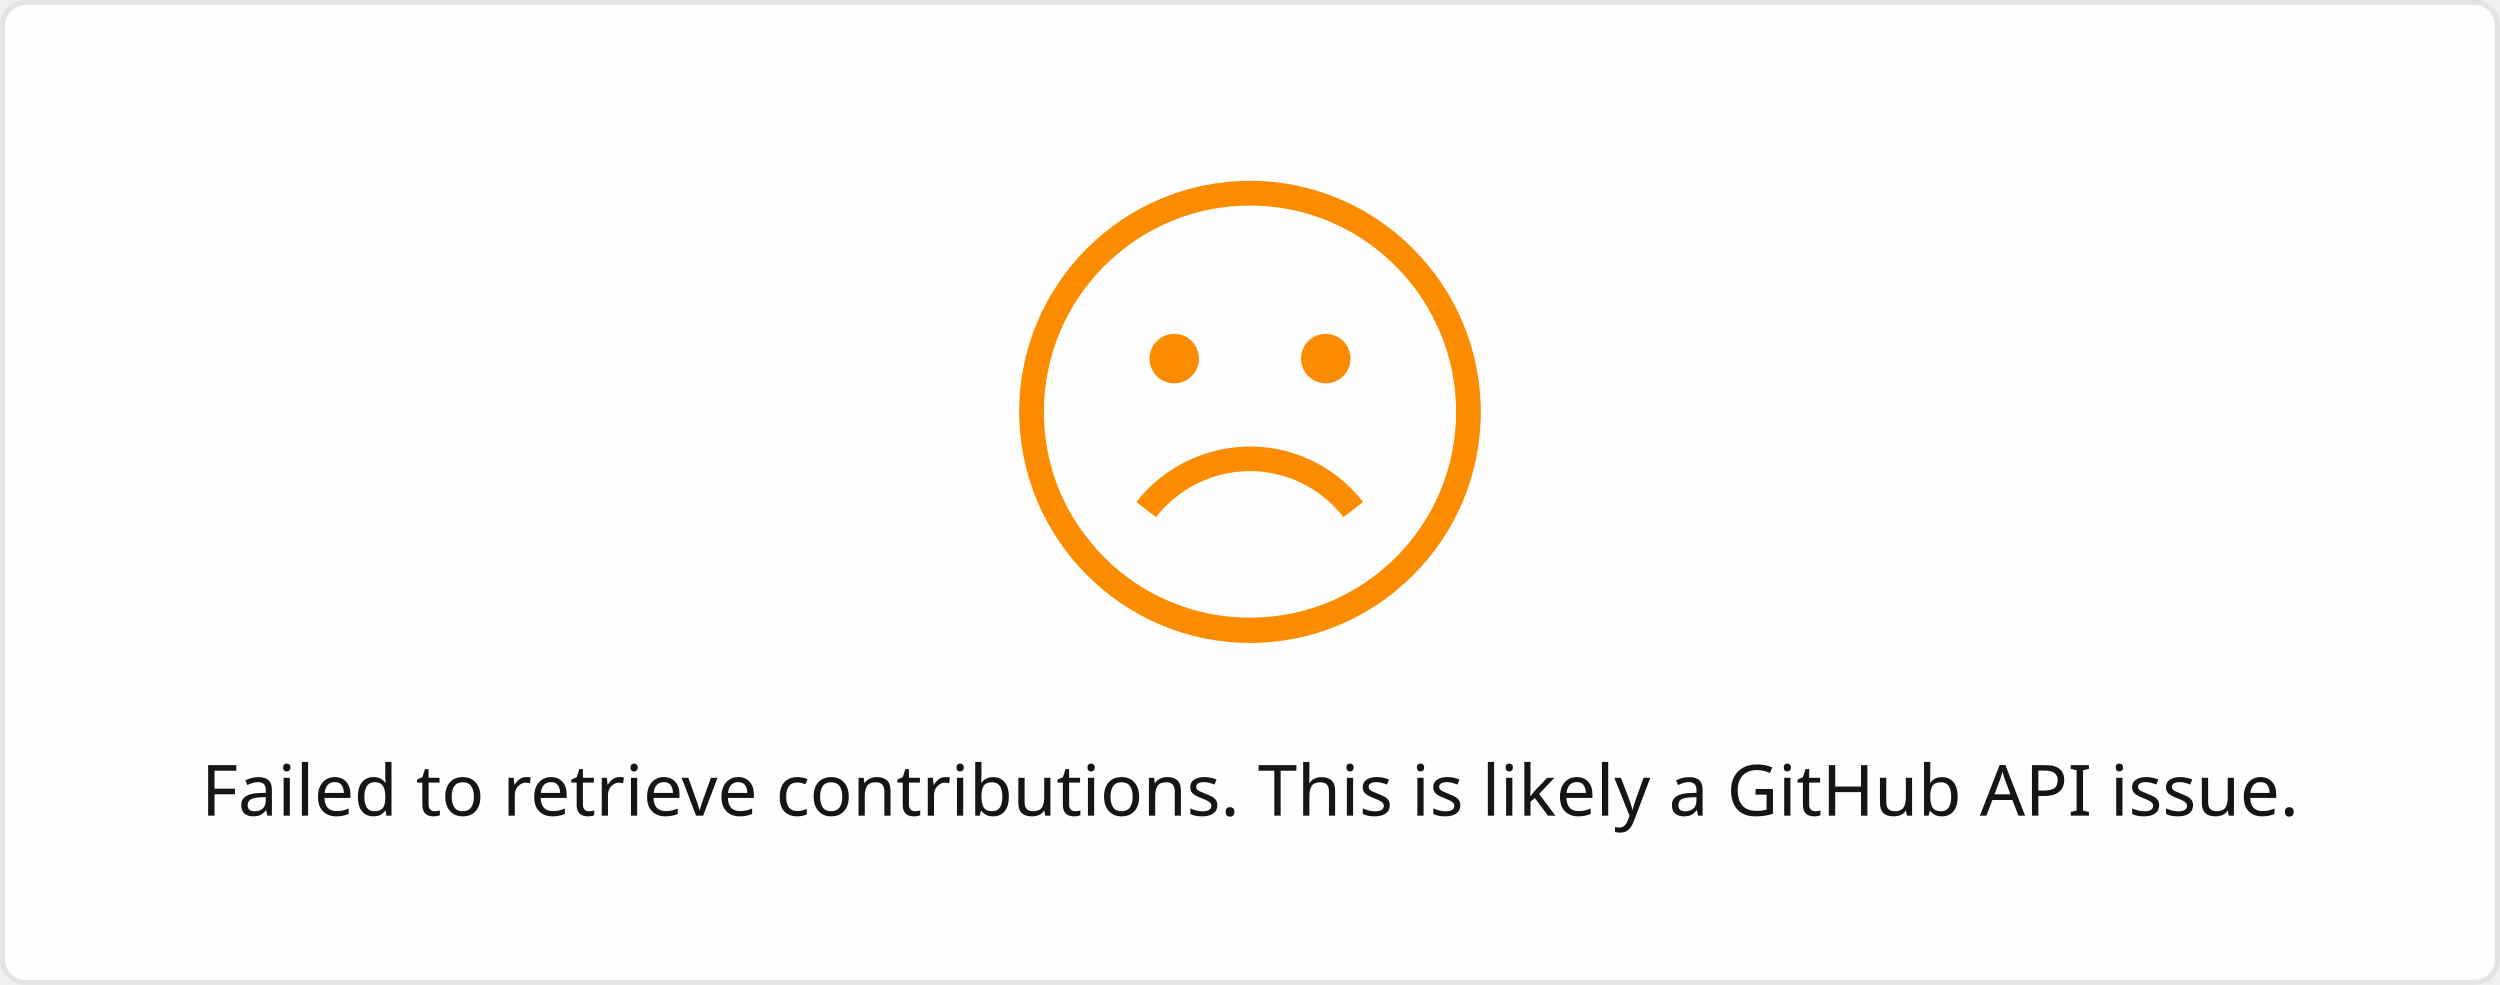
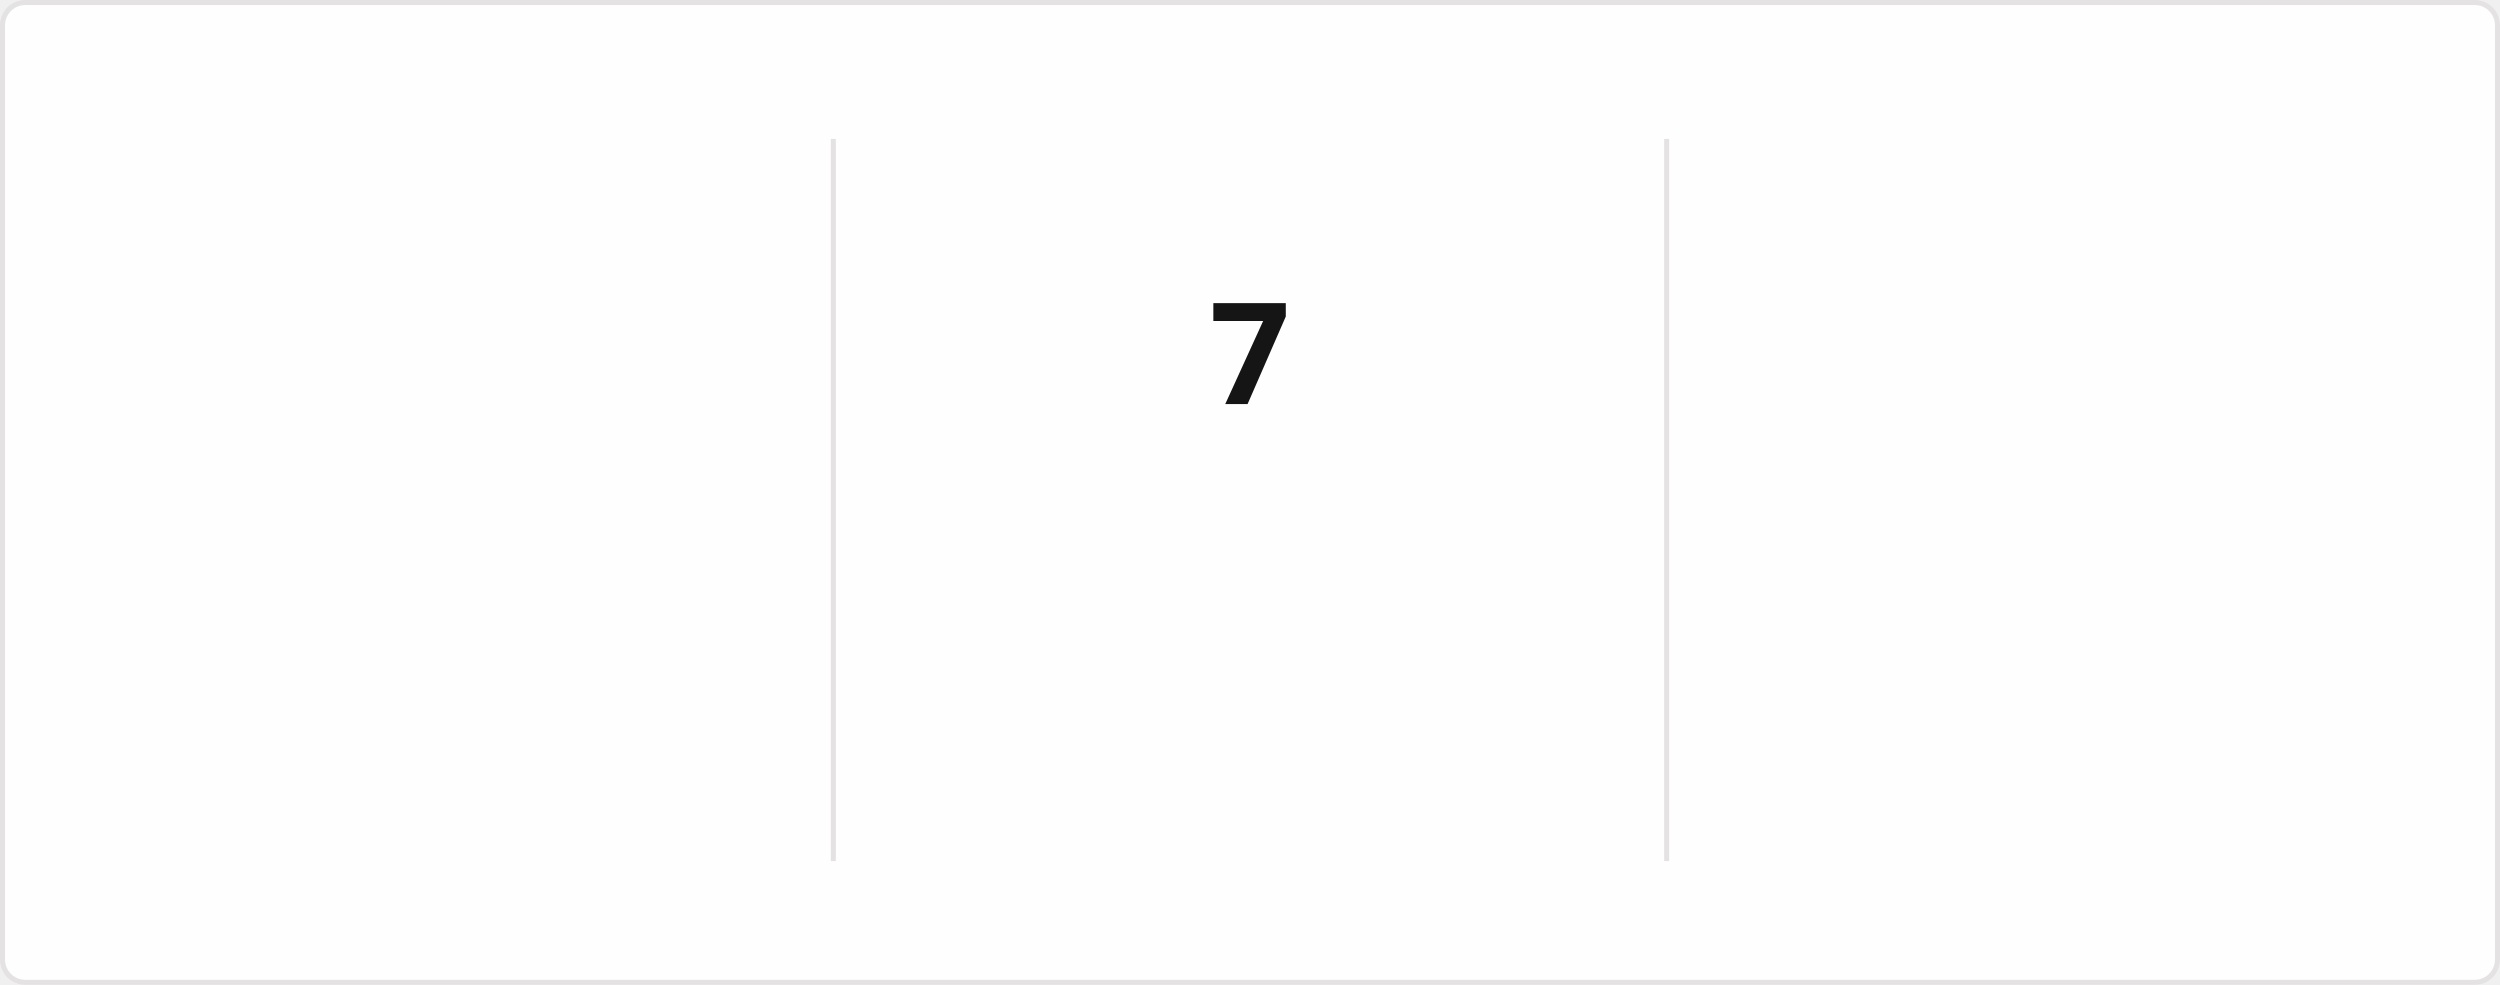
- <svg xmlns="http://www.w3.org/2000/svg" style="isolation: isolate" viewBox="0 0 495 195" width="495px" height="195px">
+ <svg xmlns="http://www.w3.org/2000/svg" style="isolation: isolate" viewBox="0 0 495 195" width="495px" height="195px" direction="ltr">
  <style>
-             a {
-                 fill: #464646;
+             @keyframes currstreak {
+                 0% { font-size: 3px; opacity: 0.2; }
+                 80% { font-size: 34px; opacity: 1; }
+                 100% { font-size: 28px; opacity: 1; }
+             }
+             @keyframes fadein {
+                 0% { opacity: 0; }
+                 100% { opacity: 1; }
            }
        </style>
  <defs>
    <clipPath id="outer_rectangle">
      <rect width="495" height="195" rx="4.5" />
    </clipPath>
+     <mask id="mask_out_ring_behind_fire">
+       <rect width="495" height="195" fill="white" />
+       <ellipse id="mask-ellipse" cx="247.5" cy="32" rx="13" ry="18" fill="black" />
+     </mask>
  </defs>
  <g clip-path="url(#outer_rectangle)">
    <g style="isolation: isolate">
      <rect stroke="#E4E2E2" fill="#FFFEFE" rx="4.5" x="0.5" y="0.5" width="494" height="194" />
    </g>
    <g style="isolation: isolate">
-       <g transform="translate(247.5, 108)">
-         <text x="0" y="50" dy="0.25em" stroke-width="0" text-anchor="middle" fill="#151515" stroke="none" font-family="&quot;Segoe UI&quot;, Ubuntu, sans-serif" font-weight="400" font-size="14px" font-style="normal">
-                         Failed to retrieve contributions. This is likely a GitHub API issue.
+       <line x1="165" y1="28" x2="165" y2="170" vector-effect="non-scaling-stroke" stroke-width="1" stroke="#E4E2E2" stroke-linejoin="miter" stroke-linecap="square" stroke-miterlimit="3" />
+       <line x1="330" y1="28" x2="330" y2="170" vector-effect="non-scaling-stroke" stroke-width="1" stroke="#E4E2E2" stroke-linejoin="miter" stroke-linecap="square" stroke-miterlimit="3" />
+     </g>
+     <g style="isolation: isolate">
+       <g transform="translate(82.5, 48)">
+         <text x="0" y="32" stroke-width="0" text-anchor="middle" fill="#151515" stroke="none" font-family="&quot;Segoe UI&quot;, Ubuntu, sans-serif" font-weight="700" font-size="28px" font-style="normal" style="opacity: 0; animation: fadein 0.5s linear forwards 0.6s">
+                         1,375
                    </text>
      </g>
-       <defs>
-         <mask id="cut-off-area">
-           <rect x="0" y="0" width="500" height="500" fill="white" />
-           <ellipse cx="247.5" cy="31" rx="13" ry="18" />
-         </mask>
-       </defs>
-       <g transform="translate(247.5, 0)">
-         <path fill="#FB8C00" d="M0,35.8c-25.2,0-45.7,20.5-45.7,45.7s20.5,45.8,45.7,45.8s45.7-20.5,45.7-45.7S25.2,35.8,0,35.8z M0,122.3c-11.2,0-21.4-4.5-28.8-11.9c-2.9-2.9-5.4-6.3-7.4-10c-3-5.7-4.6-12.1-4.6-18.9c0-22.5,18.3-40.8,40.8-40.8 c10.7,0,20.4,4.1,27.7,10.9c3.8,3.5,6.9,7.7,9.1,12.4c2.6,5.3,4,11.3,4,17.6C40.8,104.1,22.5,122.3,0,122.3z" />
-         <path fill="#FB8C00" d="M4.8,93.8c5.4,1.1,10.3,4.2,13.7,8.6l3.9-3c-4.1-5.3-10-9-16.6-10.4c-10.6-2.2-21.7,1.9-28.3,10.4l3.9,3 C-13.1,95.3-3.9,91.9,4.8,93.8z" />
-         <circle fill="#FB8C00" cx="-15" cy="71" r="4.9" />
-         <circle fill="#FB8C00" cx="15" cy="71" r="4.9" />
+       <g transform="translate(82.5, 84)">
+         <text x="0" y="32" stroke-width="0" text-anchor="middle" fill="#151515" stroke="none" font-family="&quot;Segoe UI&quot;, Ubuntu, sans-serif" font-weight="400" font-size="14px" font-style="normal" style="opacity: 0; animation: fadein 0.5s linear forwards 0.7s">
+                         Total Contributions
+                     </text>
+       </g>
+       <g transform="translate(82.5, 114)">
+         <text x="0" y="32" stroke-width="0" text-anchor="middle" fill="#464646" stroke="none" font-family="&quot;Segoe UI&quot;, Ubuntu, sans-serif" font-weight="400" font-size="12px" font-style="normal" style="opacity: 0; animation: fadein 0.5s linear forwards 0.8s">
+                         Jan 18, 2017 - Present
+                     </text>
+       </g>
+     </g>
+     <g style="isolation: isolate">
+       <g transform="translate(247.5, 108)">
+         <text x="0" y="32" stroke-width="0" text-anchor="middle" fill="#FB8C00" stroke="none" font-family="&quot;Segoe UI&quot;, Ubuntu, sans-serif" font-weight="700" font-size="14px" font-style="normal" style="opacity: 0; animation: fadein 0.5s linear forwards 0.9s">
+                         Current Streak
+                     </text>
+       </g>
+       <g transform="translate(247.5, 145)">
+         <text x="0" y="21" stroke-width="0" text-anchor="middle" fill="#464646" stroke="none" font-family="&quot;Segoe UI&quot;, Ubuntu, sans-serif" font-weight="400" font-size="12px" font-style="normal" style="opacity: 0; animation: fadein 0.5s linear forwards 0.9s">
+                         Sep 7 - Sep 13
+                     </text>
+       </g>
+       <g mask="url(#mask_out_ring_behind_fire)">
+         <circle cx="247.5" cy="71" r="40" fill="none" stroke="#FB8C00" stroke-width="5" style="opacity: 0; animation: fadein 0.5s linear forwards 0.4s" />
+       </g>
+       <g transform="translate(247.5, 19.5)" stroke-opacity="0" style="opacity: 0; animation: fadein 0.5s linear forwards 0.6s">
+         <path d="M -12 -0.5 L 15 -0.5 L 15 23.5 L -12 23.5 L -12 -0.5 Z" fill="none" />
+         <path d="M 1.5 0.67 C 1.5 0.67 2.24 3.32 2.24 5.47 C 2.24 7.53 0.89 9.2 -1.17 9.2 C -3.23 9.2 -4.79 7.53 -4.79 5.47 L -4.76 5.11 C -6.78 7.51 -8 10.62 -8 13.99 C -8 18.41 -4.42 22 0 22 C 4.42 22 8 18.41 8 13.99 C 8 8.6 5.41 3.79 1.5 0.67 Z M -0.29 19 C -2.07 19 -3.51 17.6 -3.51 15.86 C -3.51 14.24 -2.46 13.1 -0.7 12.74 C 1.07 12.38 2.9 11.53 3.92 10.16 C 4.31 11.45 4.51 12.81 4.51 14.2 C 4.51 16.85 2.36 19 -0.29 19 Z" fill="#FB8C00" stroke-opacity="0" />
+       </g>
+       <g transform="translate(247.5, 48)">
+         <text x="0" y="32" stroke-width="0" text-anchor="middle" fill="#151515" stroke="none" font-family="&quot;Segoe UI&quot;, Ubuntu, sans-serif" font-weight="700" font-size="28px" font-style="normal" style="animation: currstreak 0.6s linear forwards">
+                         7
+                     </text>
+       </g>
+     </g>
+     <g style="isolation: isolate">
+       <g transform="translate(412.5, 48)">
+         <text x="0" y="32" stroke-width="0" text-anchor="middle" fill="#151515" stroke="none" font-family="&quot;Segoe UI&quot;, Ubuntu, sans-serif" font-weight="700" font-size="28px" font-style="normal" style="opacity: 0; animation: fadein 0.5s linear forwards 1.2s">
+                         30
+                     </text>
+       </g>
+       <g transform="translate(412.5, 84)">
+         <text x="0" y="32" stroke-width="0" text-anchor="middle" fill="#151515" stroke="none" font-family="&quot;Segoe UI&quot;, Ubuntu, sans-serif" font-weight="400" font-size="14px" font-style="normal" style="opacity: 0; animation: fadein 0.5s linear forwards 1.3s">
+                         Longest Streak
+                     </text>
+       </g>
+       <g transform="translate(412.5, 114)">
+         <text x="0" y="32" stroke-width="0" text-anchor="middle" fill="#464646" stroke="none" font-family="&quot;Segoe UI&quot;, Ubuntu, sans-serif" font-weight="400" font-size="12px" font-style="normal" style="opacity: 0; animation: fadein 0.5s linear forwards 1.4s">
+                         Jun 21 - Jul 20
+                     </text>
      </g>
    </g>
  </g>
</svg>
